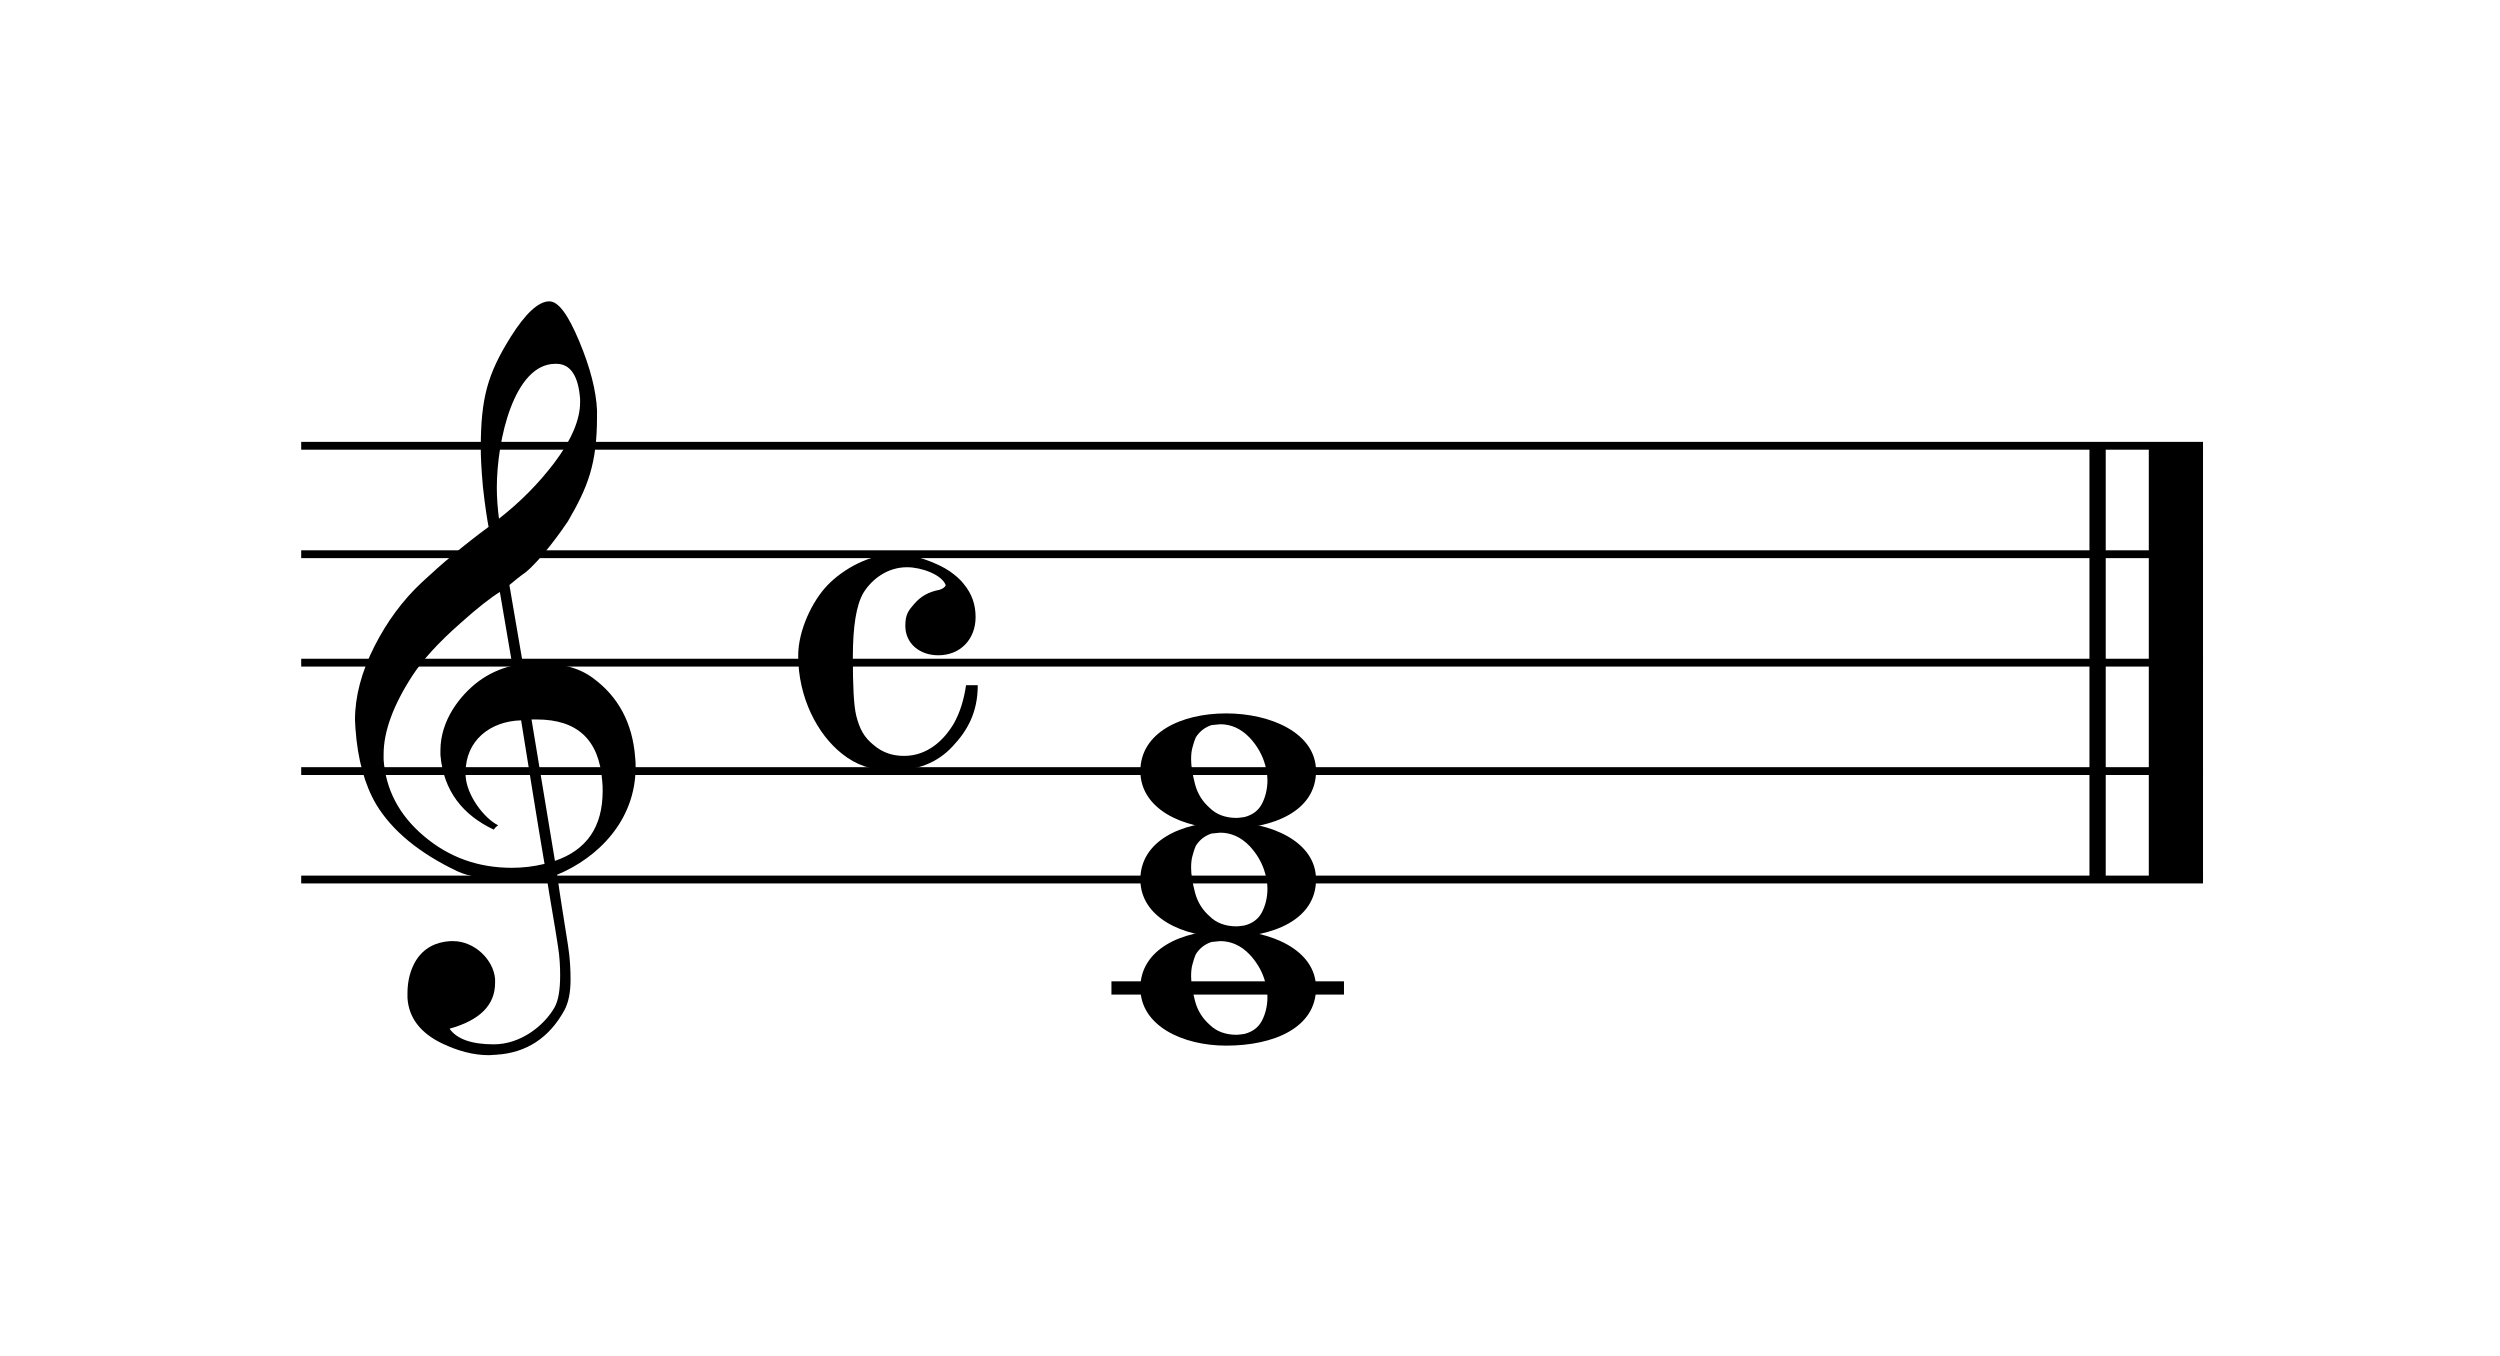
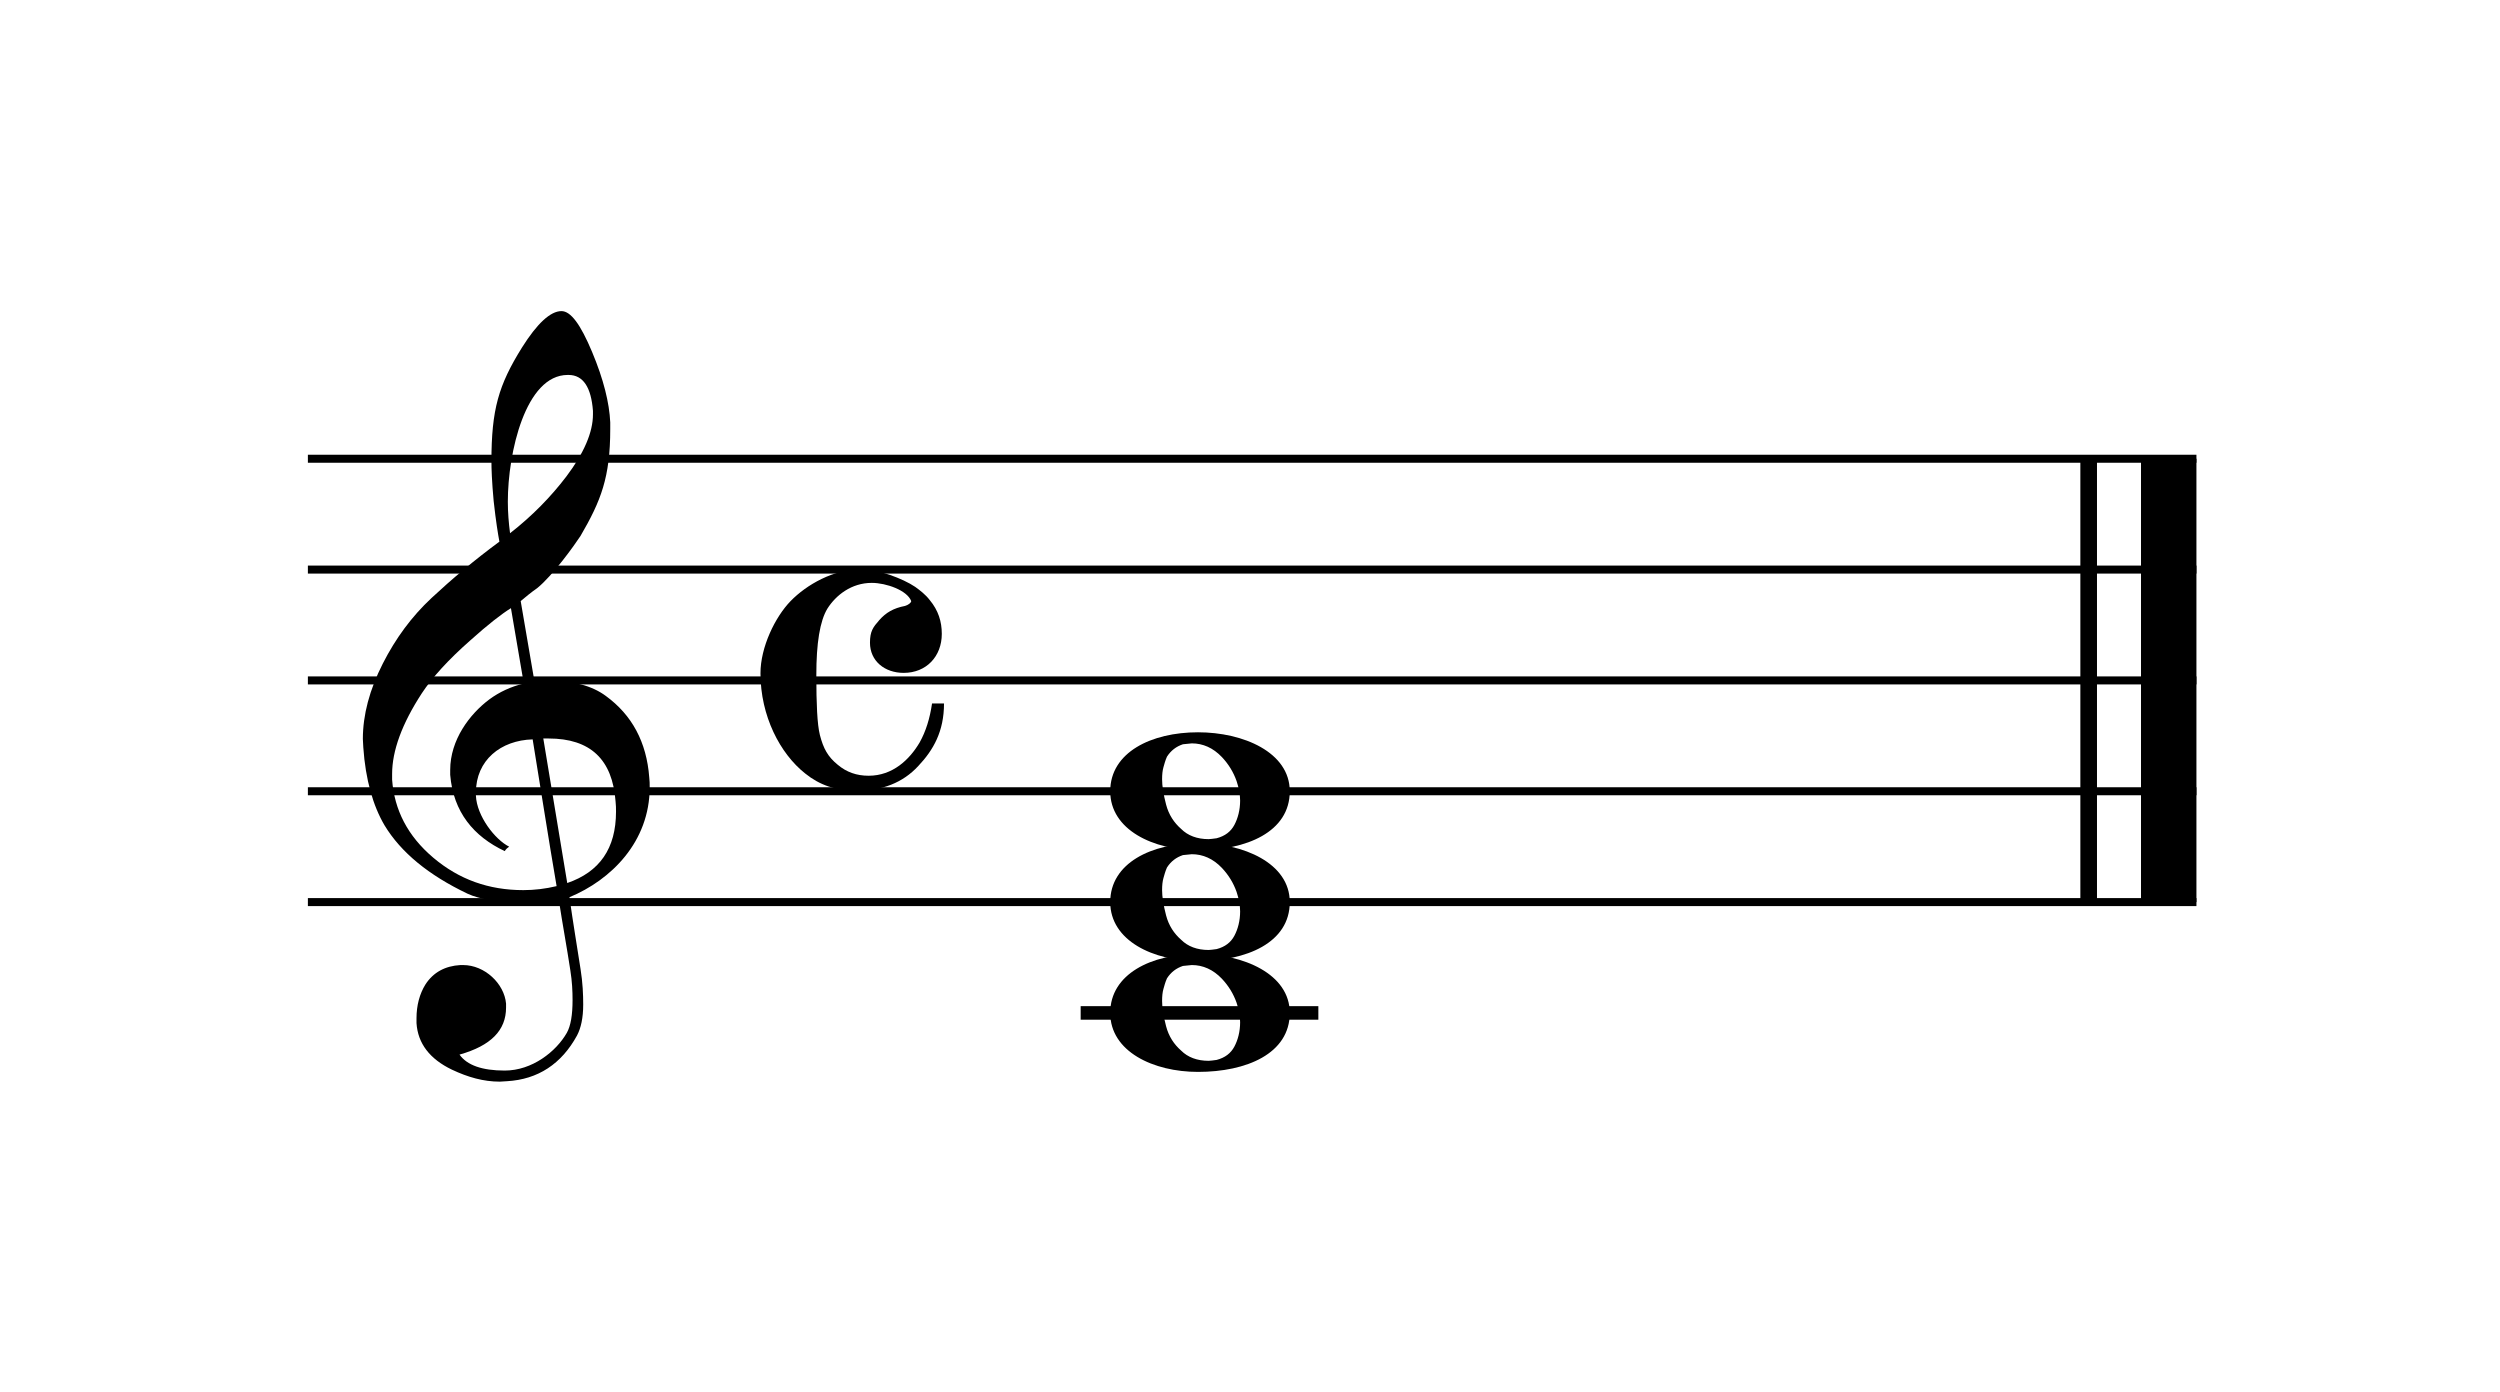
- <svg xmlns="http://www.w3.org/2000/svg" xmlns:xlink="http://www.w3.org/1999/xlink" width="207.5px" height="112.5px" version="1.1" overflow="visible">
+ <svg xmlns="http://www.w3.org/2000/svg" xmlns:xlink="http://www.w3.org/1999/xlink" width="203px" height="113px" version="1.1" overflow="visible">
  <defs>
    <symbol id="E050-1wryc95" viewBox="0 0 1000 1000" overflow="inherit">
      <path transform="scale(1,-1)" d="M441 -245c-23 -4 -48 -6 -76 -6c-59 0 -102 7 -130 20c-88 42 -150 93 -187 154c-26 44 -43 103 -48 176c0 6 -1 13 -1 19c0 54 15 111 45 170c29 57 65 106 110 148s96 85 153 127c-3 16 -8 46 -13 92c-4 43 -5 73 -5 89c0 117 16 172 69 257c34 54 64 82 89 82 c21 0 43 -30 69 -92s39 -115 41 -159v-15c0 -109 -21 -162 -67 -241c-13 -20 -63 -90 -98 -118c-13 -9 -25 -19 -37 -29l31 -181c8 1 18 2 28 2c58 0 102 -12 133 -35c59 -43 92 -104 98 -184c1 -7 1 -15 1 -22c0 -123 -87 -209 -181 -248c8 -57 17 -110 25 -162 c5 -31 6 -58 6 -80c0 -30 -5 -53 -14 -70c-35 -64 -88 -99 -158 -103c-5 0 -11 -1 -16 -1c-37 0 -72 10 -108 27c-50 24 -77 59 -80 105v11c0 29 7 55 20 76c18 28 45 42 79 44h6c49 0 93 -42 97 -87v-9c0 -51 -34 -86 -105 -106c17 -24 51 -36 102 -36c62 0 116 43 140 85 c9 16 13 41 13 74c0 20 -1 42 -5 67c-8 53 -18 106 -26 159zM461 939c-95 0 -135 -175 -135 -286c0 -24 2 -48 5 -71c50 39 92 82 127 128c40 53 60 100 60 140v8c-4 53 -22 81 -55 81h-2zM406 119l54 -326c73 25 110 78 110 161c0 7 0 15 -1 23c-7 95 -57 142 -151 142h-12 zM382 117c-72 -2 -128 -47 -128 -120v-7c2 -46 43 -99 75 -115c-3 -2 -7 -5 -10 -10c-70 33 -116 88 -123 172v11c0 68 44 126 88 159c23 17 49 29 78 36l-29 170c-21 -13 -52 -37 -92 -73c-50 -44 -86 -84 -109 -119c-45 -69 -67 -130 -67 -182v-13c5 -68 35 -127 93 -176 s125 -73 203 -73c25 0 50 3 75 9c-19 111 -36 221 -54 331z" />
    </symbol>
    <symbol id="E08A-1wryc95" viewBox="0 0 1000 1000" overflow="inherit">
      <path transform="scale(1,-1)" d="M340 179c-9 24 -56 41 -89 41c-46 0 -81 -28 -100 -58c-17 -28 -25 -78 -25 -150c0 -65 2 -111 8 -135c8 -31 18 -49 40 -67c20 -17 43 -25 70 -25c54 0 92 36 115 75c14 25 23 54 28 88h27c0 -63 -24 -105 -58 -141c-35 -38 -82 -56 -140 -56c-45 0 -83 13 -115 39 c-57 45 -101 130 -101 226c0 59 33 127 68 163c36 37 97 72 160 72c36 0 93 -21 121 -40c11 -8 23 -17 33 -30c19 -23 27 -48 27 -76c0 -51 -35 -88 -86 -88c-43 0 -76 27 -76 68c0 26 7 35 21 51c15 17 32 27 58 32c7 2 14 7 14 11z" />
    </symbol>
    <symbol id="E0A2-1wryc95" viewBox="0 0 1000 1000" overflow="inherit">
      <path transform="scale(1,-1)" d="M198 133c102 0 207 -45 207 -133c0 -92 -98 -133 -207 -133c-101 0 -198 46 -198 133c0 88 93 133 198 133zM293 -21c0 14 -3 29 -8 44c-7 20 -18 38 -33 54c-20 21 -43 31 -68 31l-20 -2c-15 -5 -27 -14 -36 -28c-4 -9 -6 -17 -8 -24s-3 -16 -3 -27c0 -15 3 -34 9 -57 s18 -41 34 -55c15 -15 36 -23 62 -23c4 0 10 1 18 2c19 5 32 15 40 30s13 34 13 55z" />
    </symbol>
  </defs>
  <style type="text/css">g.page-margin{font-family:Times;} g.ending, g.fing, g.reh, g.tempo{font-weight:bold;} g.dir, g.dynam, g.mNum{font-style:italic;} g.label{font-weight:normal;}</style>
-   <svg class="definition-scale" color="black" viewBox="0 0 4150 2250">
+   <svg class="definition-scale" color="black" viewBox="0 0 4060 2250">
    <g class="page-margin" transform="translate(500, 500)">
      <g id="mtmdeed" class="mdiv pageMilestone" />
      <g id="s1ytwwdn" class="score pageMilestone" />
      <g id="swh4gyf" class="system">
        <g id="srjxj5z" class="section systemMilestone" />
        <g id="mojmygd" class="measure">
          <g id="s119bu1g" class="staff">
-             <path d="M0 240 L3157 240" stroke="currentColor" stroke-width="13" />
-             <path d="M0 420 L3157 420" stroke="currentColor" stroke-width="13" />
-             <path d="M0 600 L3157 600" stroke="currentColor" stroke-width="13" />
-             <path d="M0 780 L3157 780" stroke="currentColor" stroke-width="13" />
-             <path d="M0 960 L3157 960" stroke="currentColor" stroke-width="13" />
+             <path d="M0 240 L3067 240" stroke="currentColor" stroke-width="13" />
+             <path d="M0 420 L3067 420" stroke="currentColor" stroke-width="13" />
+             <path d="M0 600 L3067 600" stroke="currentColor" stroke-width="13" />
+             <path d="M0 780 L3067 780" stroke="currentColor" stroke-width="13" />
+             <path d="M0 960 L3067 960" stroke="currentColor" stroke-width="13" />
            <g id="c15ick27" class="clef">
              <use xlink:href="#E050-1wryc95" x="90" y="780" height="720px" width="720px" />
            </g>
+             <g id="k3sgcfj" class="keySig" />
            <g id="m1473mmv" class="meterSig">
-               <use xlink:href="#E08A-1wryc95" x="825" y="600" height="720px" width="720px" />
+               <use xlink:href="#E08A-1wryc95" x="735" y="600" height="720px" width="720px" />
            </g>
            <g class="ledgerLines below">
-               <path d="M1345 1140 L1731 1140" stroke="currentColor" stroke-width="22" />
+               <path d="M1255 1140 L1641 1140" stroke="currentColor" stroke-width="22" />
            </g>
            <g id="leit2ff" class="layer">
              <g id="cvhyiv0" class="chord">
                <g id="n1qdg0yy" class="note">
                  <g class="notehead">
-                     <use xlink:href="#E0A2-1wryc95" x="1393" y="1140" height="720px" width="720px" />
+                     <use xlink:href="#E0A2-1wryc95" x="1303" y="1140" height="720px" width="720px" />
                  </g>
                </g>
                <g id="ngb1z18" class="note">
                  <g class="notehead">
-                     <use xlink:href="#E0A2-1wryc95" x="1393" y="960" height="720px" width="720px" />
+                     <use xlink:href="#E0A2-1wryc95" x="1303" y="960" height="720px" width="720px" />
                  </g>
                </g>
                <g id="n1y16zh" class="note">
                  <g class="notehead">
-                     <use xlink:href="#E0A2-1wryc95" x="1393" y="780" height="720px" width="720px" />
+                     <use xlink:href="#E0A2-1wryc95" x="1303" y="780" height="720px" width="720px" />
                  </g>
                </g>
              </g>
            </g>
          </g>
          <g id="b1co6lqq" class="barLine">
-             <path d="M2982 240 L2982 960" stroke="currentColor" stroke-width="27" />
-             <path d="M3112 240 L3112 960" stroke="currentColor" stroke-width="90" />
+             <path d="M2892 240 L2892 960" stroke="currentColor" stroke-width="27" />
+             <path d="M3022 240 L3022 960" stroke="currentColor" stroke-width="90" />
          </g>
        </g>
        <g id="s9yzgtz" class="systemMilestoneEnd srjxj5z" />
      </g>
      <g id="p1upgee6" class="pageMilestoneEnd s1ytwwdn" />
      <g id="pe2kfvk" class="pageMilestoneEnd mtmdeed" />
    </g>
  </svg>
</svg>
